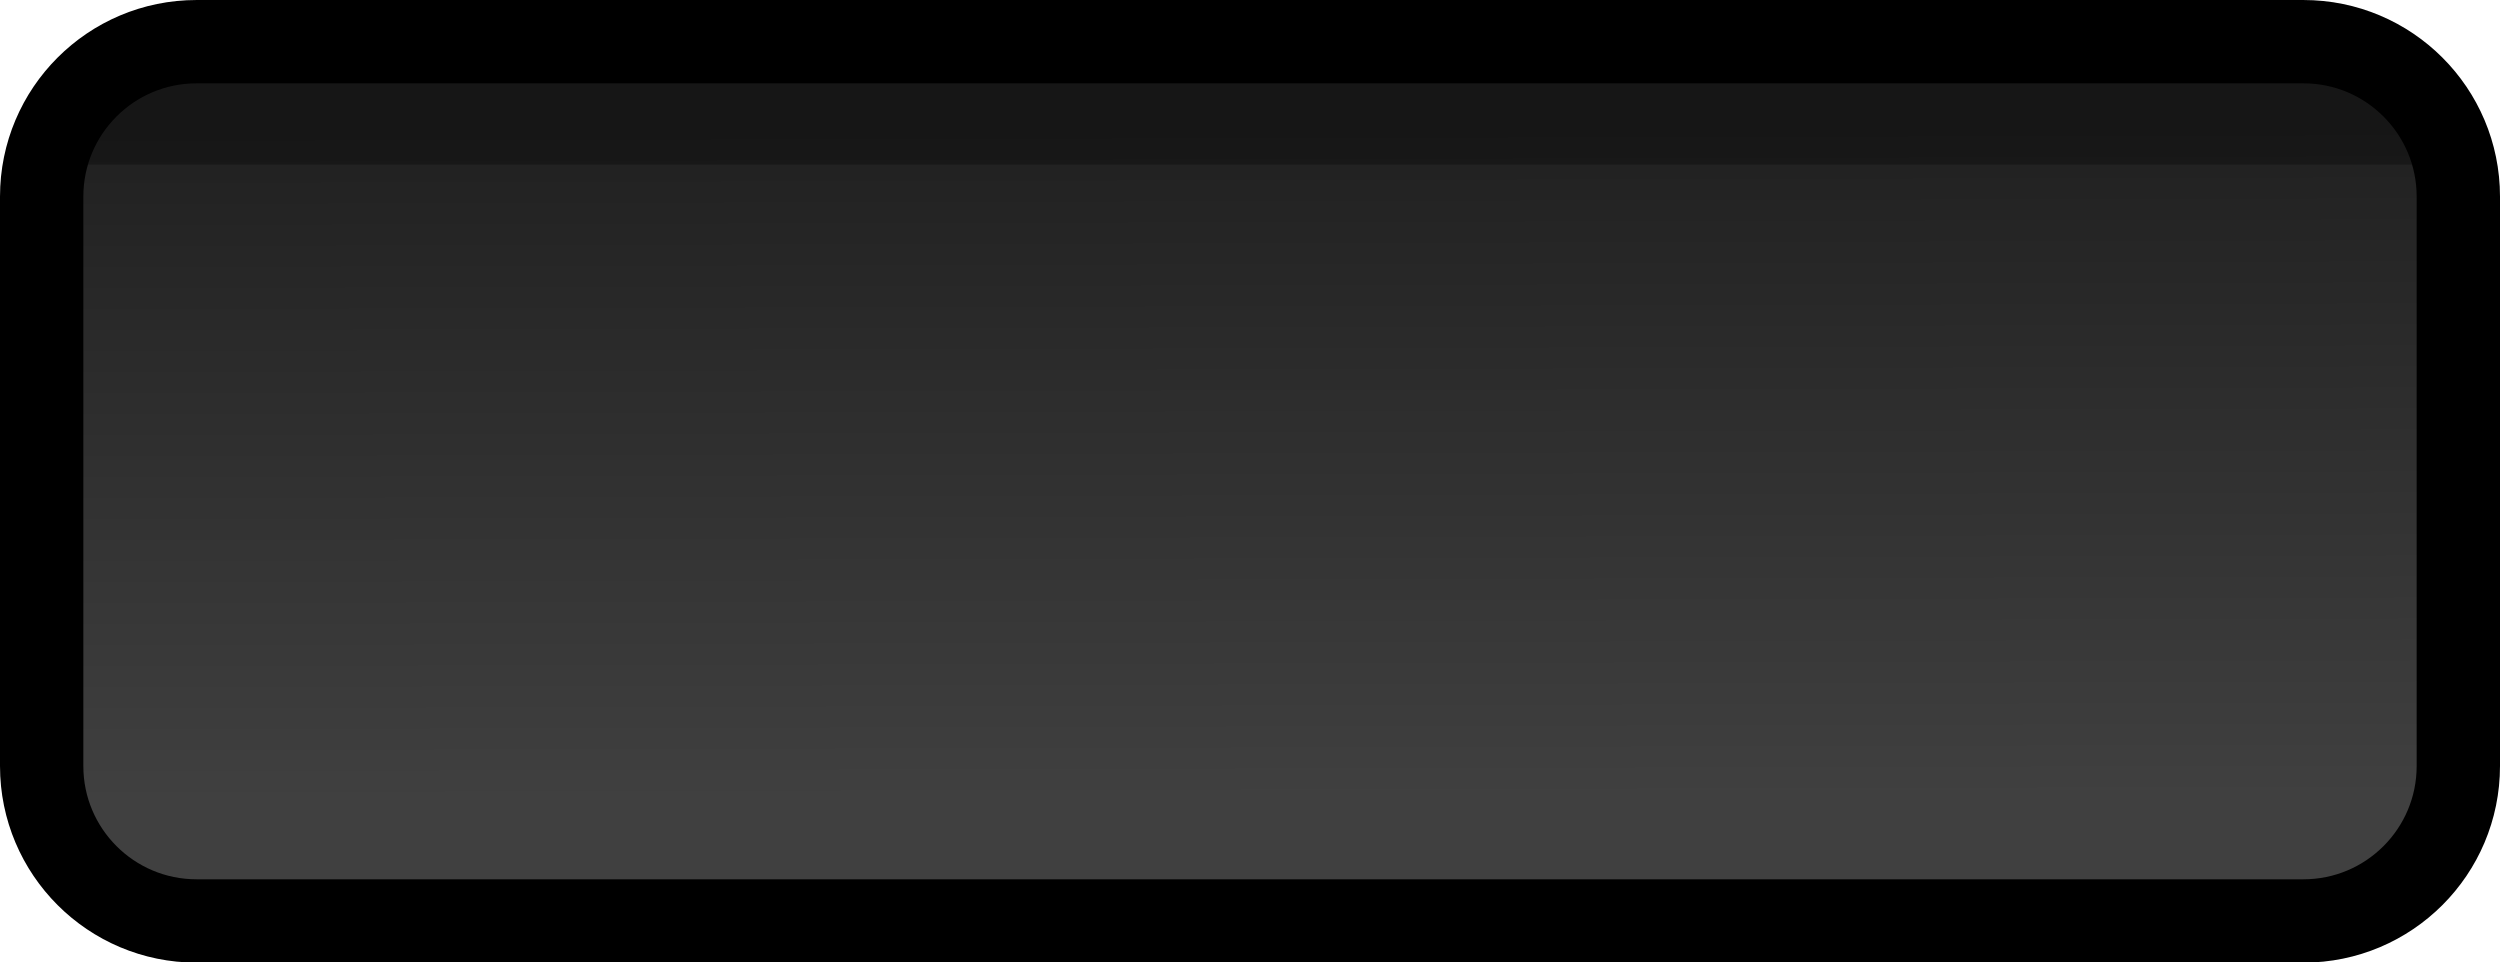
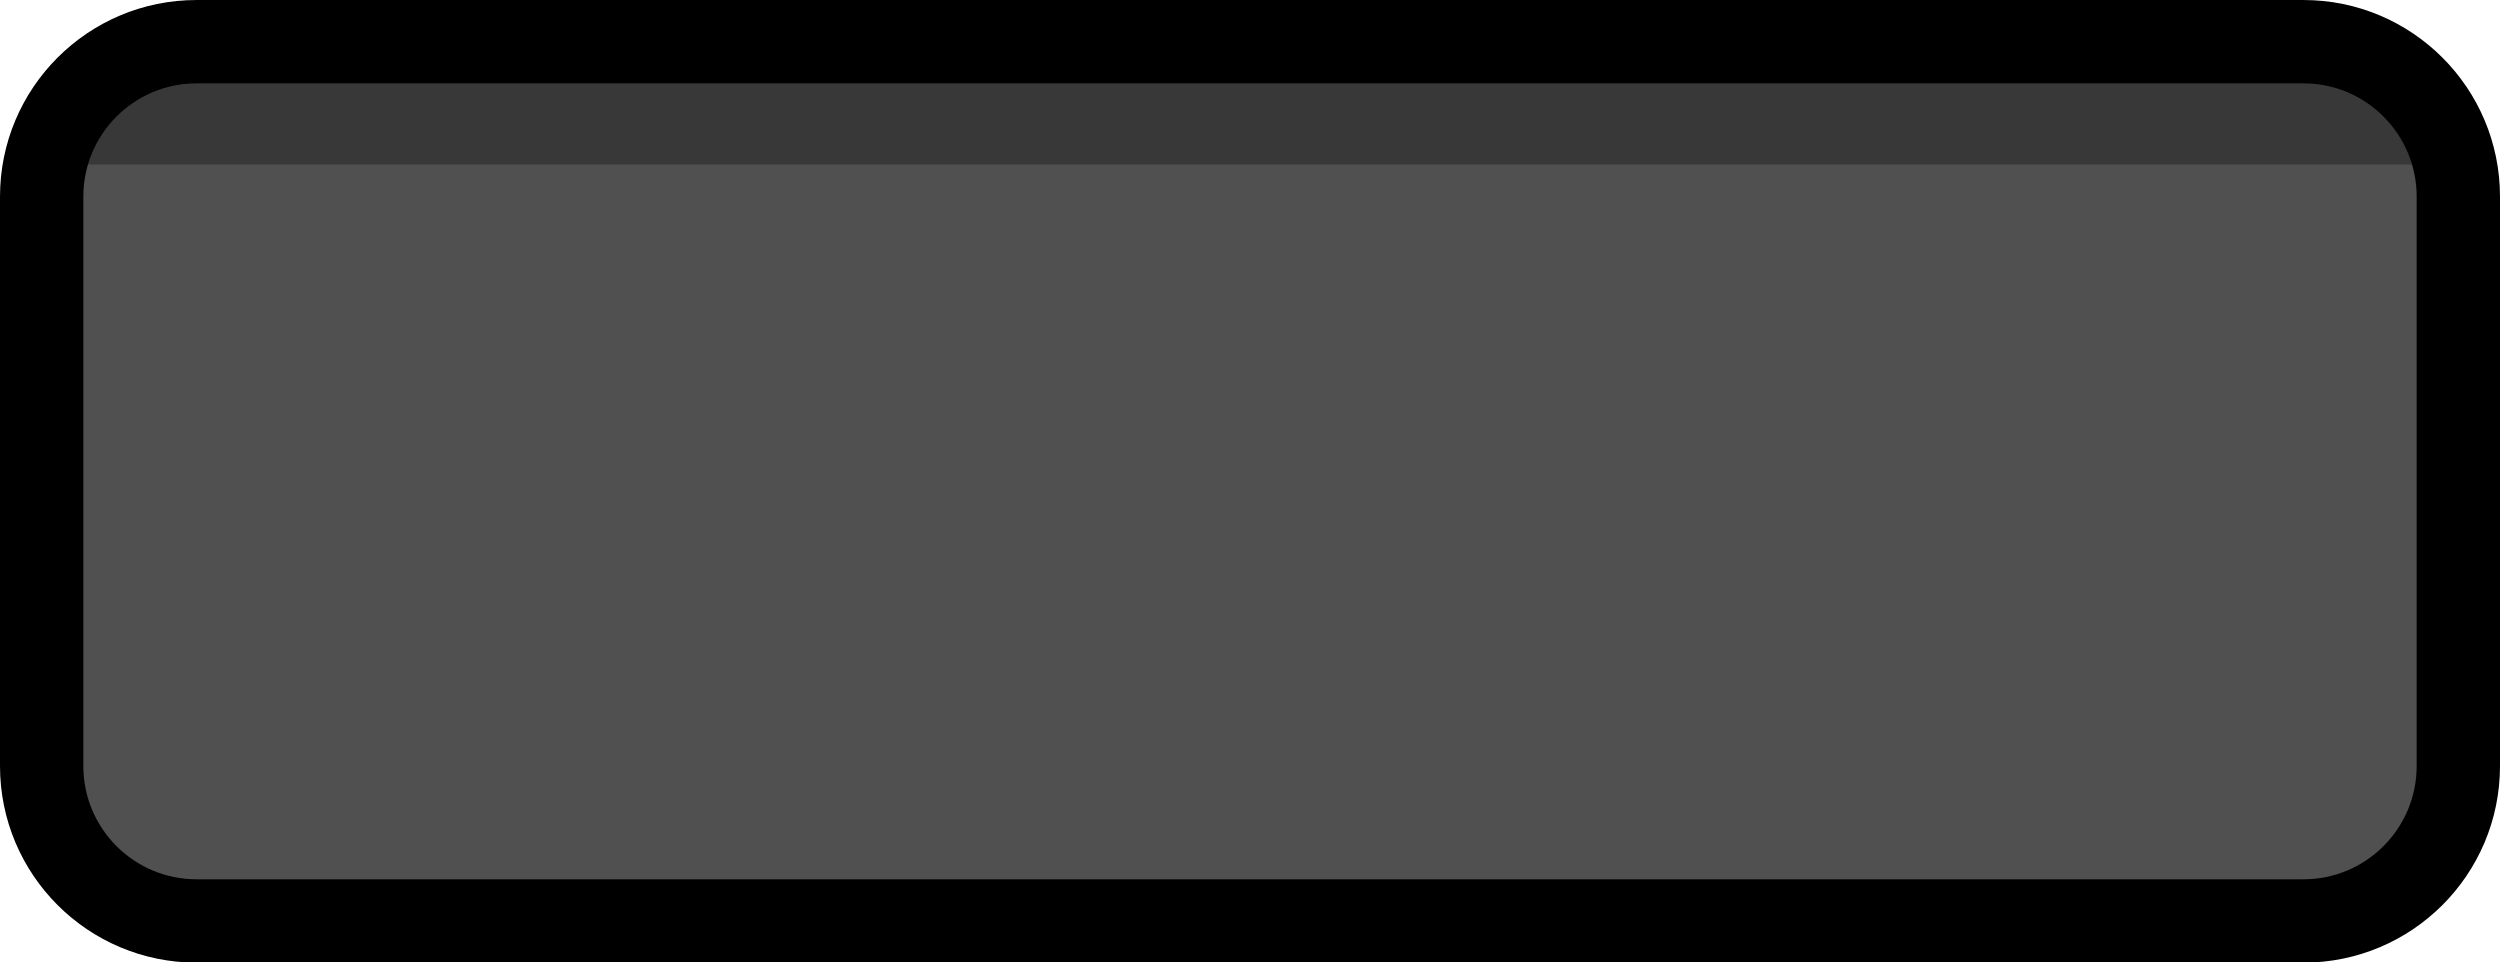
- <svg xmlns="http://www.w3.org/2000/svg" xmlns:xlink="http://www.w3.org/1999/xlink" version="1.0" id="svg56722" x="0px" y="0px" width="9mm" height="3.46mm" viewBox="0 0 34.016 13.077" enable-background="new 0 0 10 20.641" xml:space="preserve">
-   <defs id="defs30">
-     <linearGradient id="linearGradient2486">
-       <stop style="stop-color:#404040;stop-opacity:1;" offset="0" id="stop2482" />
-       <stop style="stop-color:#202020;stop-opacity:1;" offset="1" id="stop2484" />
-     </linearGradient>
-     <linearGradient xlink:href="#linearGradient2486" id="linearGradient2488" x1="16.687" y1="10.887" x2="16.664" y2="1.736" gradientUnits="userSpaceOnUse" />
-   </defs>
+ <svg xmlns="http://www.w3.org/2000/svg" version="1.0" id="svg56722" x="0px" y="0px" width="9mm" height="3.46mm" viewBox="0 0 34.016 13.077" enable-background="new 0 0 10 20.641" xml:space="preserve">
+   <defs id="defs30" />
  <rect x="15.31" y="-2.057" fill="none" width="0.683" height="0.895" id="rect12" transform="rotate(90)" />
-   <rect style="fill:url(#linearGradient2488);fill-opacity:1;stroke:#000000;stroke-width:1.134;stroke-miterlimit:1.5;stroke-dasharray:none;stroke-opacity:1" id="rect852" width="32.882" height="11.964" x="0.567" y="0.567" ry="2.108" />
+   <rect style="fill:#505050;fill-opacity:1;stroke:#000000;stroke-width:1.134;stroke-miterlimit:1.5;stroke-dasharray:none;stroke-opacity:1" id="rect852" width="32.882" height="11.964" x="0.567" y="0.567" ry="2.108" />
  <rect x="1.089" y="-32.968" opacity="0.3" width="1.15" height="32.342" id="rect14" style="stroke-width:1.646" transform="rotate(90)" />
</svg>
